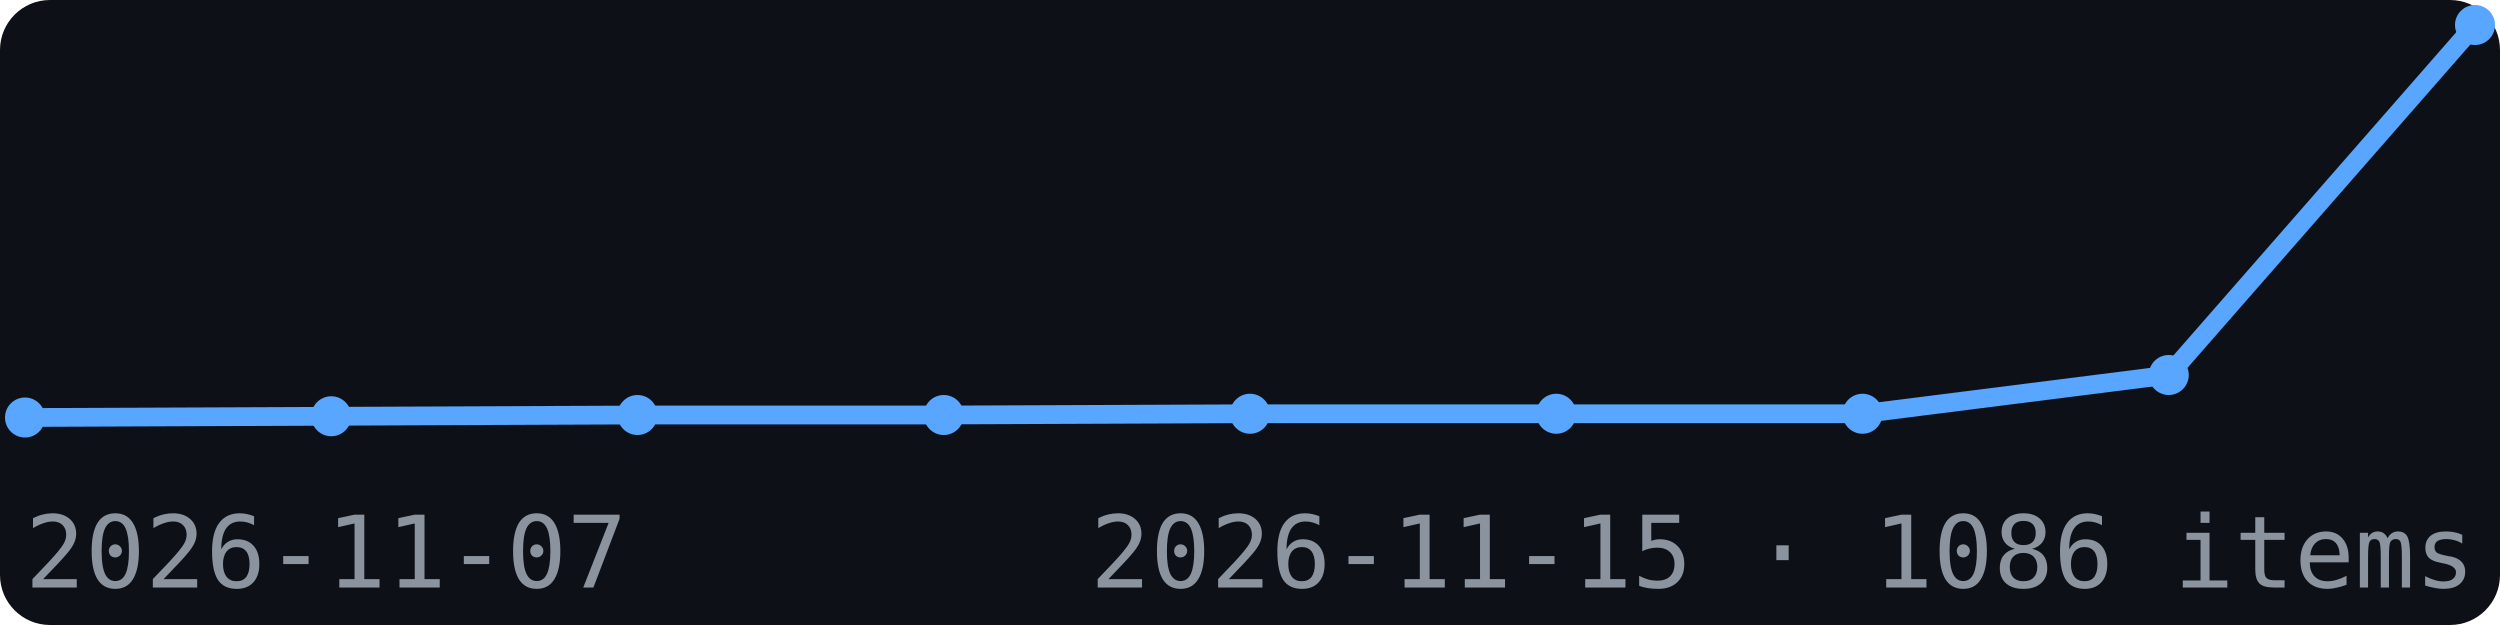
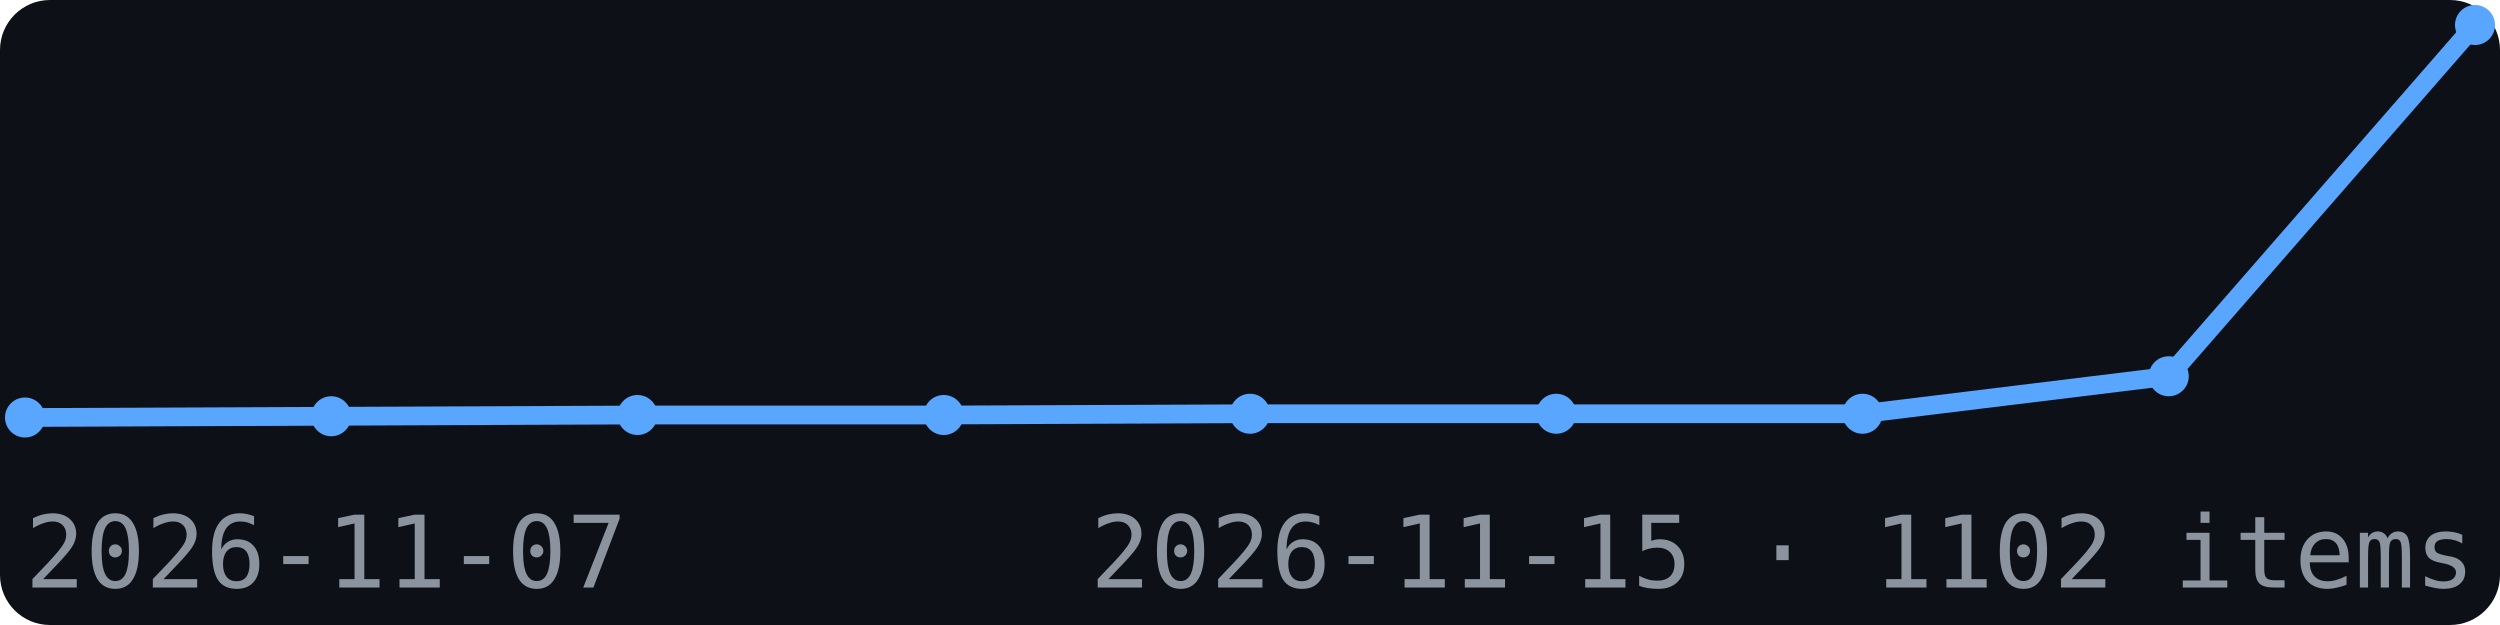
<svg xmlns="http://www.w3.org/2000/svg" width="200" height="50" viewBox="0 0 200 50" font-family="monospace">
  <rect width="200" height="50" fill="#0d1117" rx="4" />
-   <polyline points="2.0,33.4 26.5,33.3 51.0,33.2 75.5,33.2 100.0,33.1 124.5,33.1 149.0,33.1 173.5,30.0 198.0,2.0" fill="none" stroke="#58a6ff" stroke-width="1.5" />
+   <polyline points="2.0,33.4 26.5,33.3 51.0,33.2 75.5,33.2 100.0,33.1 124.5,33.1 149.0,33.1 173.5,30.1 198.0,2.0" fill="none" stroke="#58a6ff" stroke-width="1.5" />
  <circle cx="2.0" cy="33.4" r="1.6" fill="#58a6ff" />
  <circle cx="26.5" cy="33.3" r="1.6" fill="#58a6ff" />
  <circle cx="51.0" cy="33.2" r="1.6" fill="#58a6ff" />
  <circle cx="75.5" cy="33.2" r="1.6" fill="#58a6ff" />
  <circle cx="100.0" cy="33.1" r="1.6" fill="#58a6ff" />
  <circle cx="124.5" cy="33.1" r="1.6" fill="#58a6ff" />
  <circle cx="149.0" cy="33.1" r="1.6" fill="#58a6ff" />
-   <circle cx="173.5" cy="30.0" r="1.6" fill="#58a6ff" />
+   <circle cx="173.5" cy="30.1" r="1.6" fill="#58a6ff" />
  <circle cx="198.0" cy="2.0" r="1.6" fill="#58a6ff" />
  <text x="2" y="47" font-size="8" fill="#8b949e">2026-11-07</text>
-   <text x="198" y="47" font-size="8" fill="#8b949e" text-anchor="end">2026-11-15 · 1086 items</text>
+   <text x="198" y="47" font-size="8" fill="#8b949e" text-anchor="end">2026-11-15 · 1102 items</text>
</svg>
